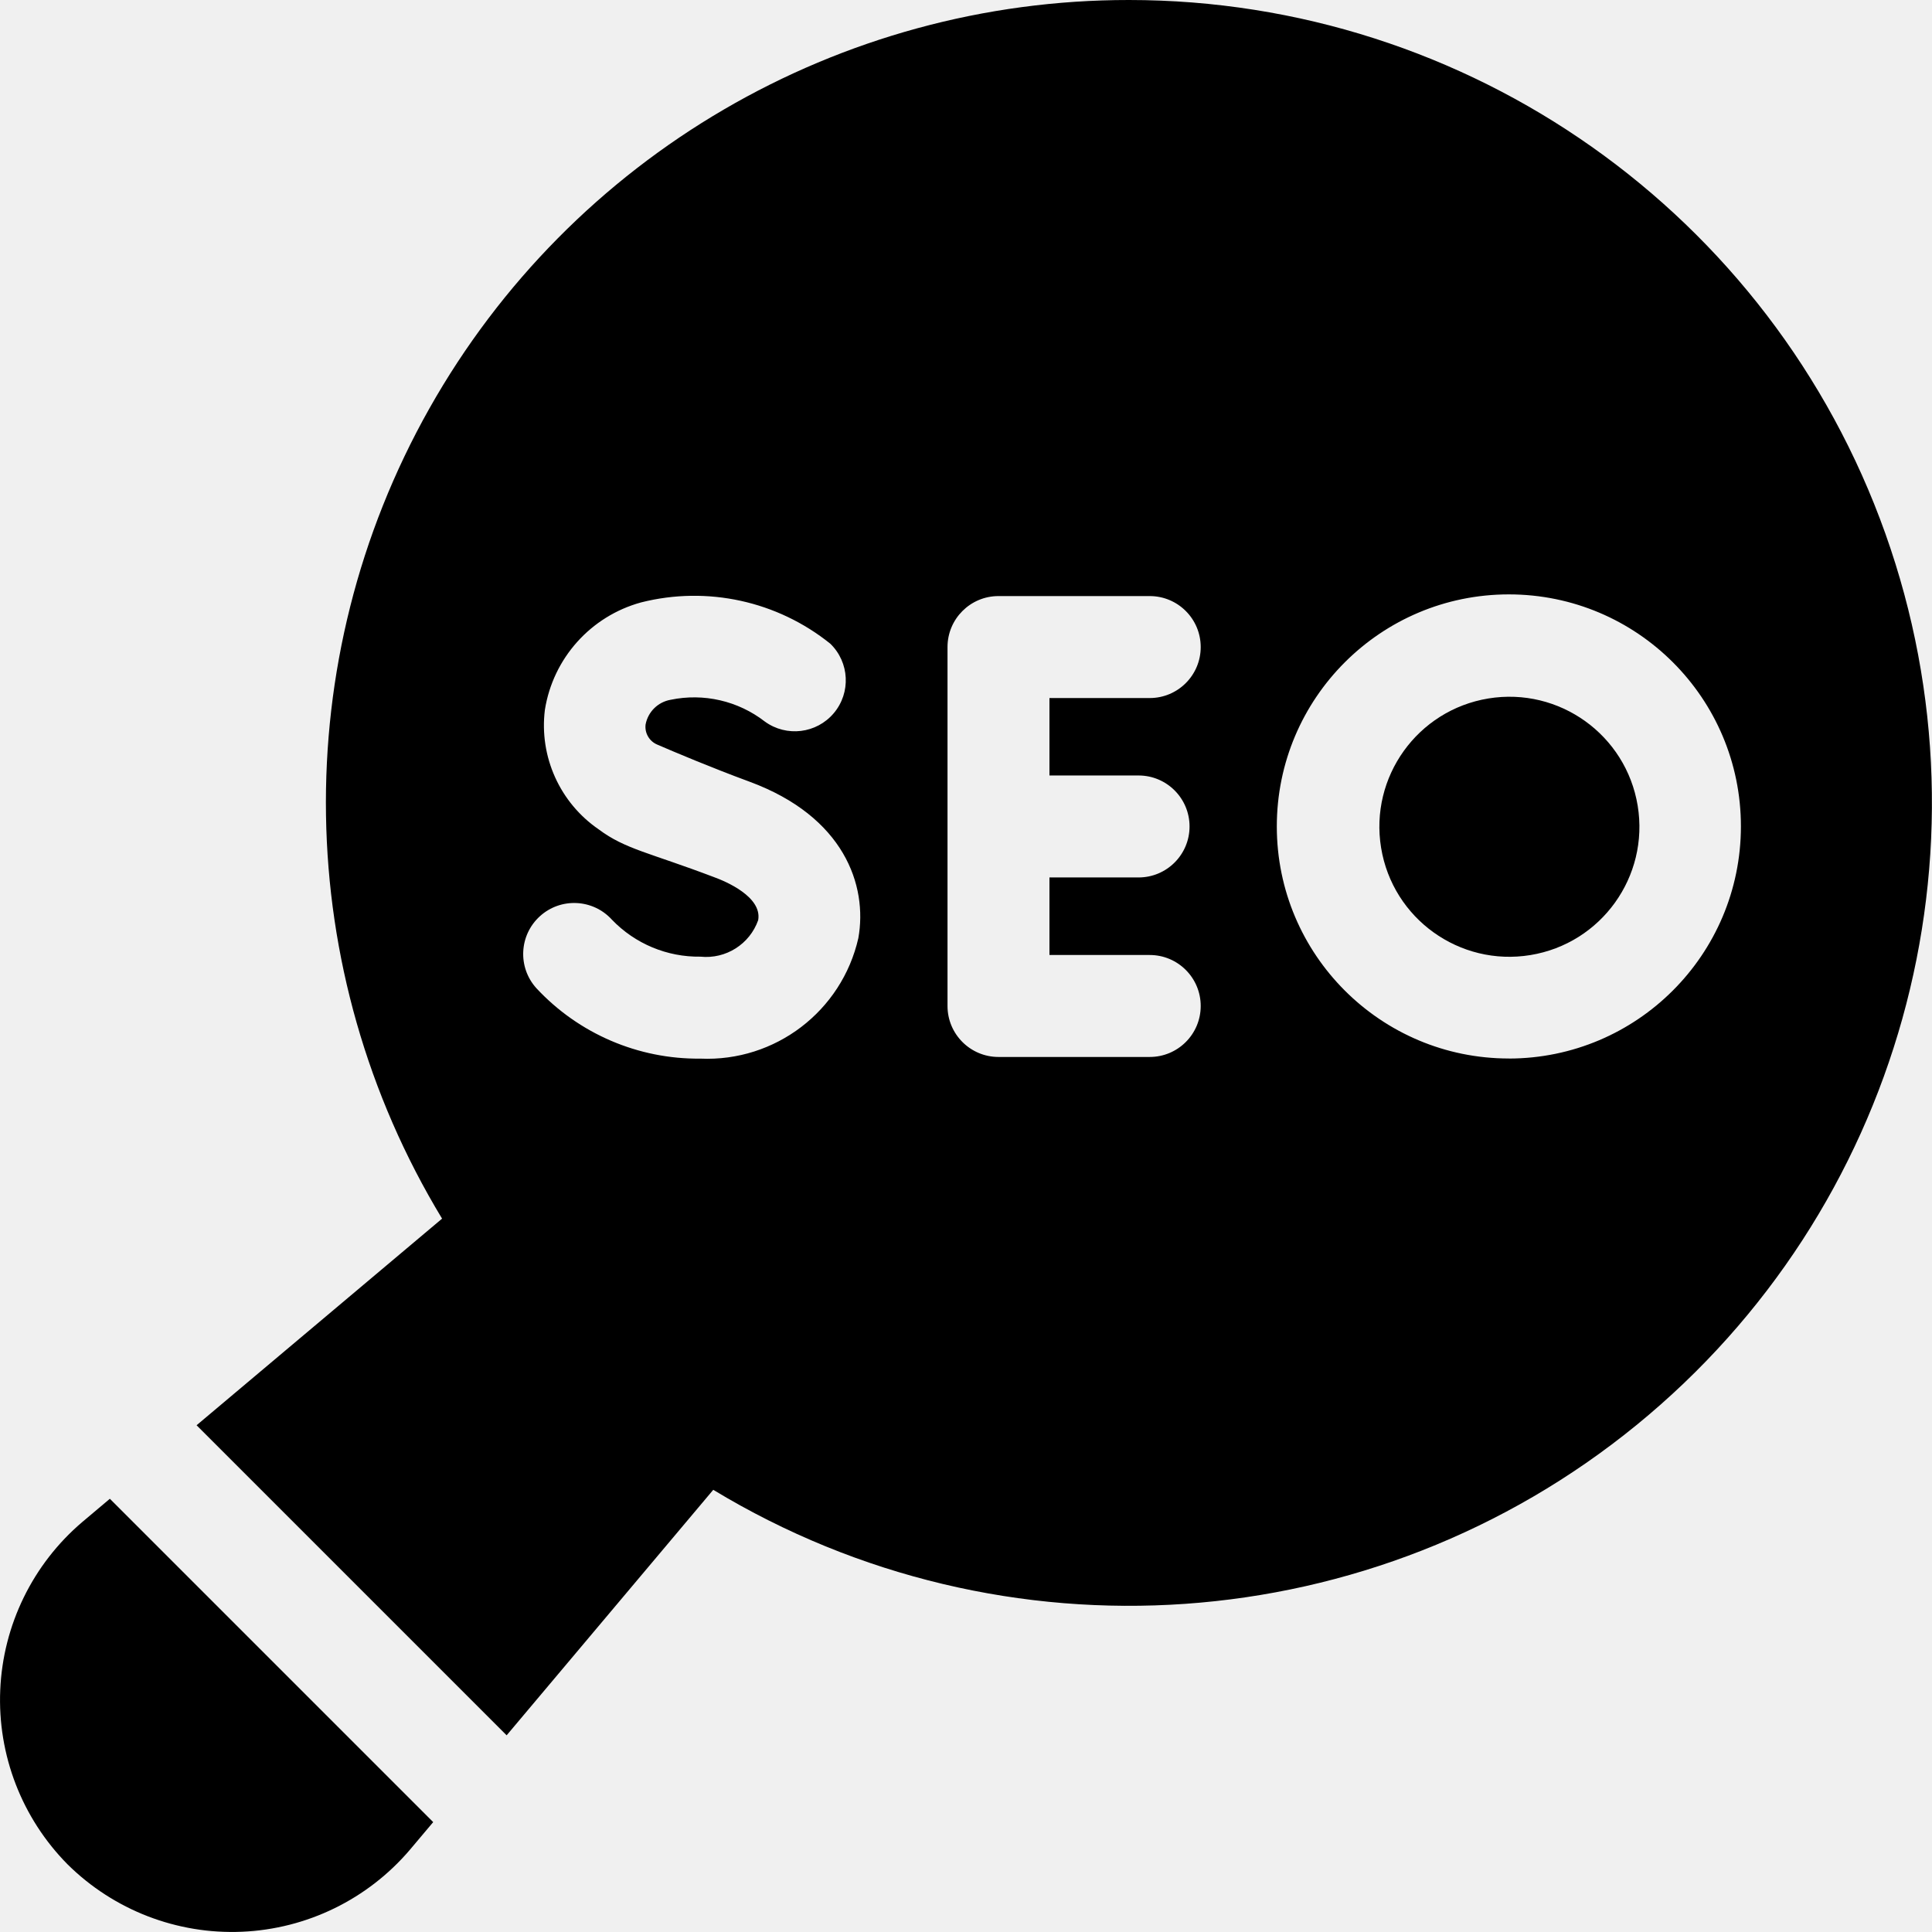
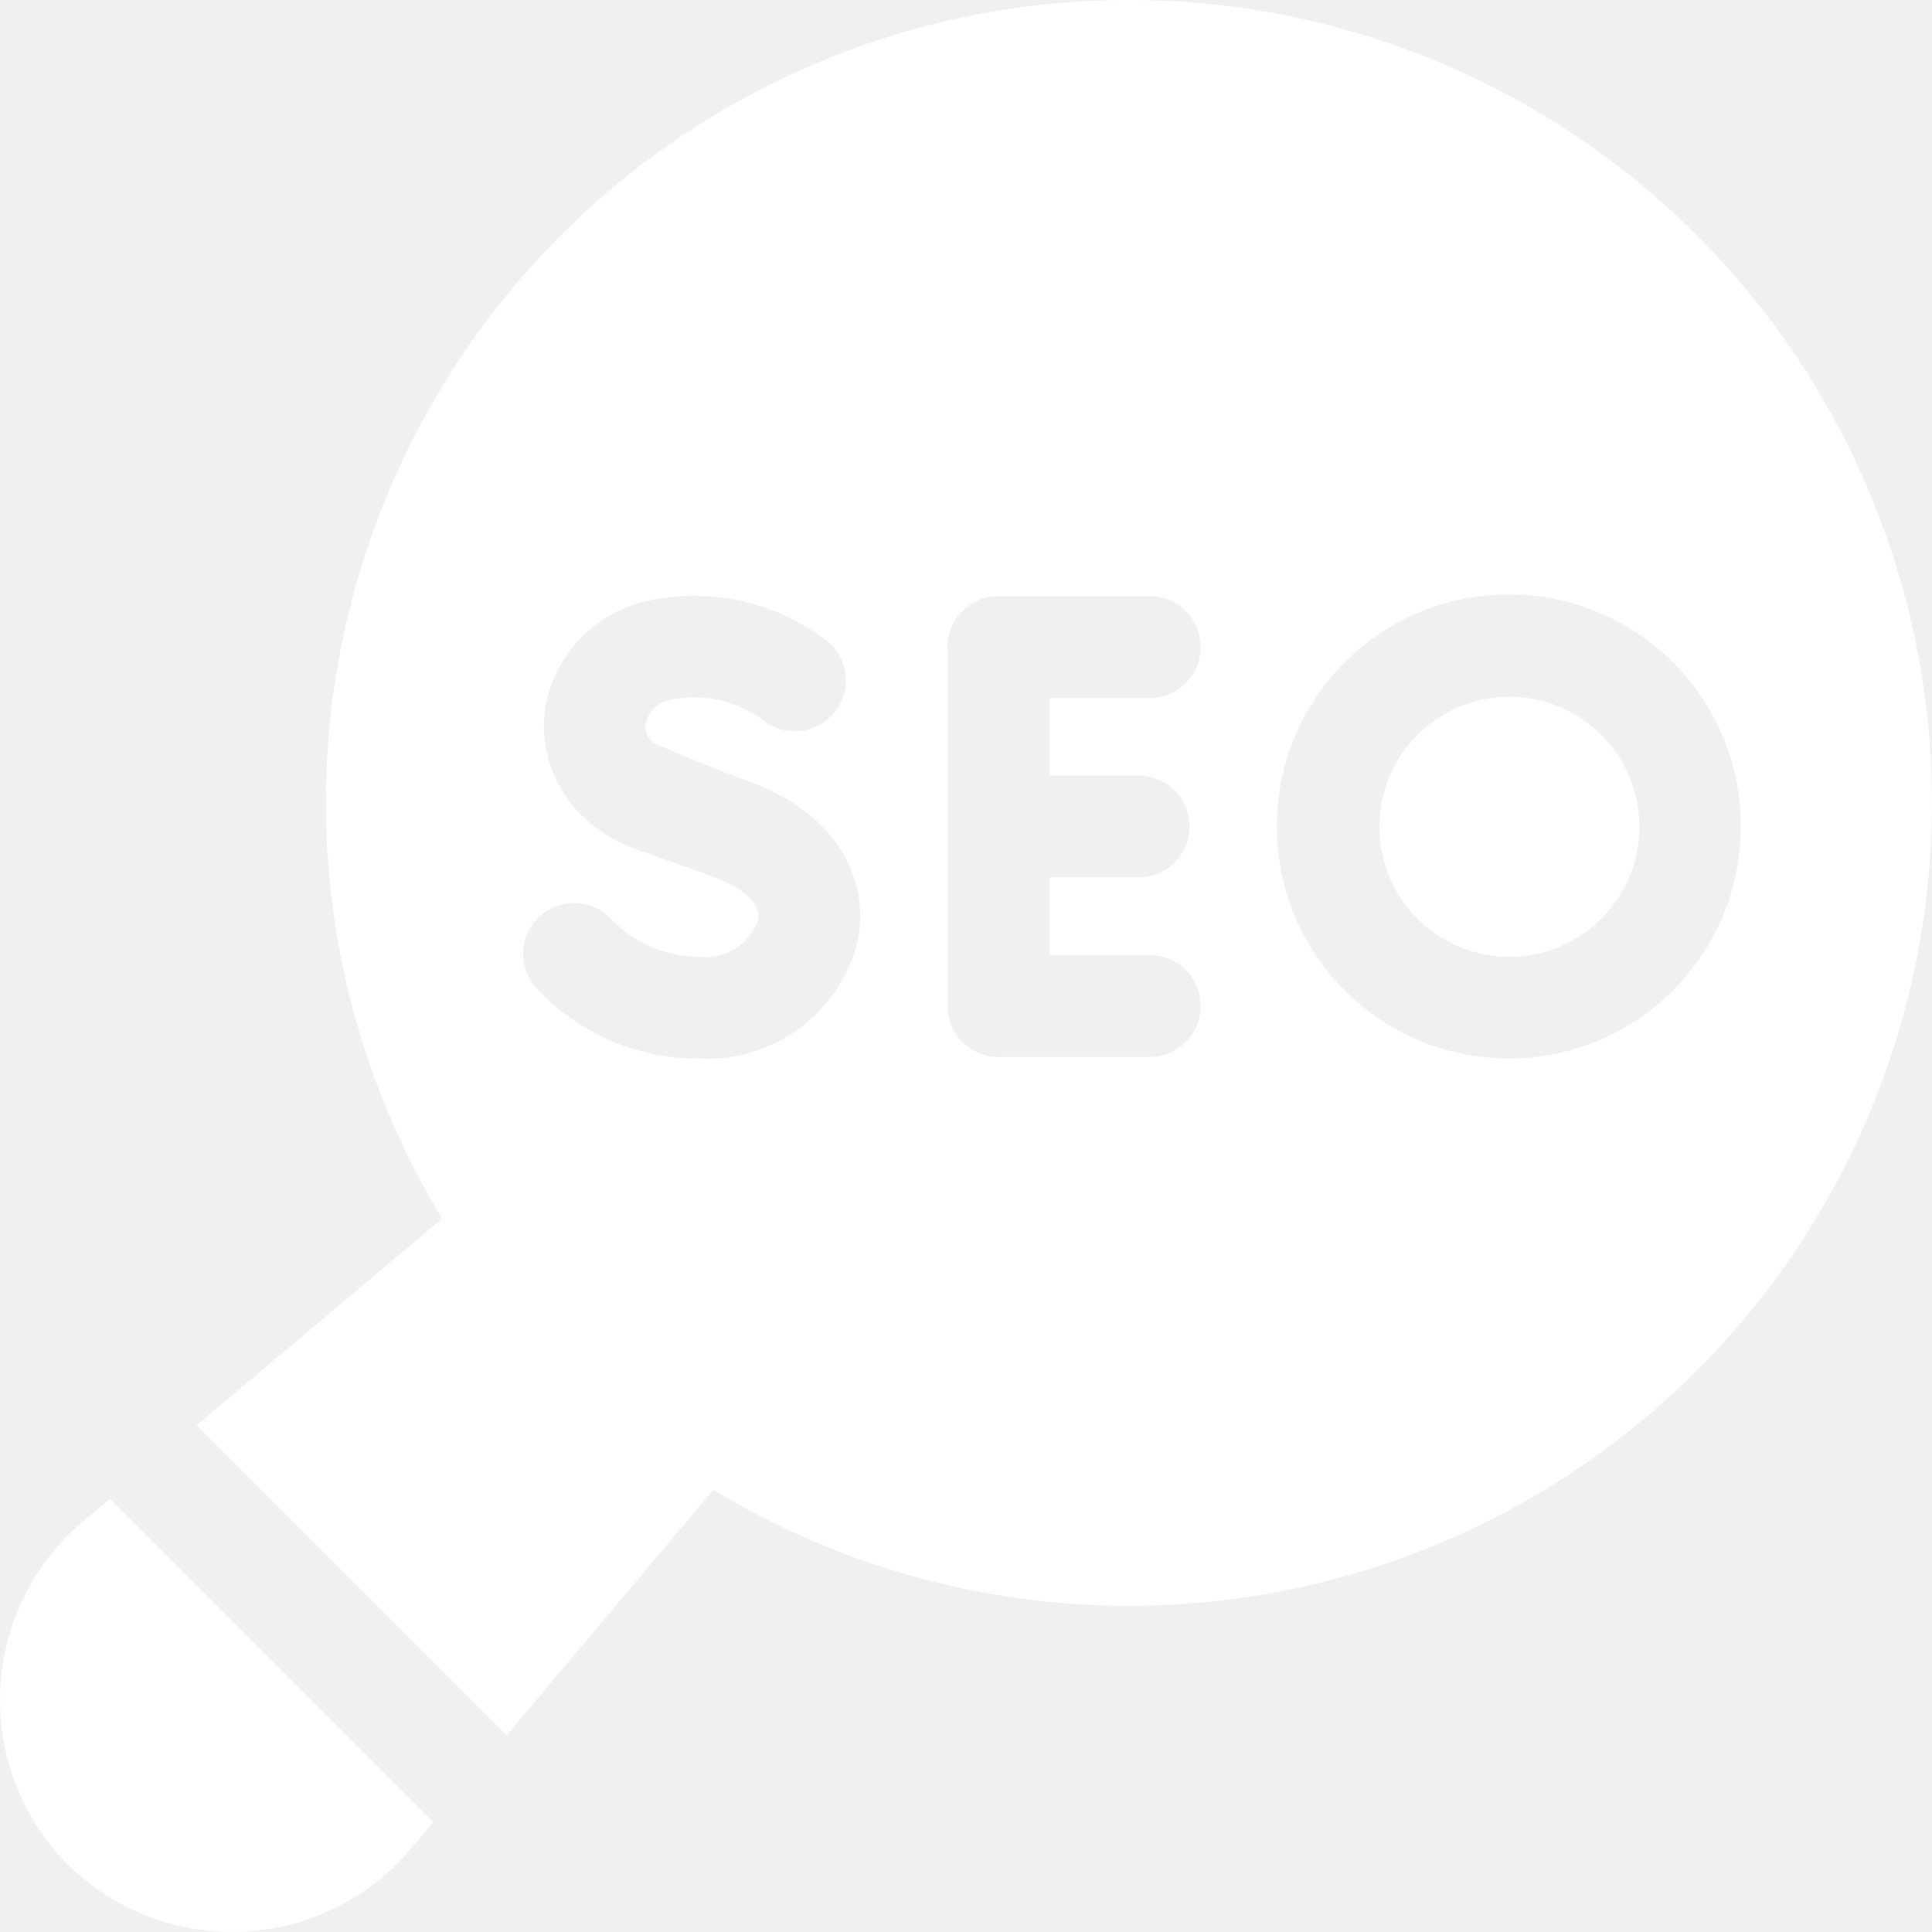
<svg xmlns="http://www.w3.org/2000/svg" width="72" height="72" viewBox="0 0 72 72">
  <g id="seo" transform="translate(-0.001)">
-     <path id="Path_210504" data-name="Path 210504" d="M3.066,397.931a8.71,8.71,0,0,0-.546,12.758h0a8.709,8.709,0,0,0,12.758-.546l.867-1.029-12.05-12.05Z" transform="translate(0 -341.209)" />
-     <circle id="Ellipse_63" data-name="Ellipse 63" cx="4.845" cy="4.845" r="4.845" transform="translate(50.686 26.815) rotate(-9.321)" />
-     <path id="Path_210505" data-name="Path 210505" d="M86.916,0a29.914,29.914,0,0,0-25.6,45.415l-9.149,7.7L63.722,64.67l7.7-9.149A29.922,29.922,0,1,0,86.916,0ZM64.964,34.143a1.9,1.9,0,0,1,2.682.132,4.485,4.485,0,0,0,3.3,1.377,2.057,2.057,0,0,0,2.15-1.36c.155-.87-1.212-1.446-1.635-1.6-2.434-.925-3.311-1.04-4.307-1.783a4.7,4.7,0,0,1-2.007-4.454,4.957,4.957,0,0,1,3.589-4.006,8.09,8.09,0,0,1,7.048,1.54,1.9,1.9,0,0,1-2.441,2.9l0,0a4.3,4.3,0,0,0-3.51-.81A1.15,1.15,0,0,0,68.9,27a.717.717,0,0,0,.433.748c.634.274,1.992.849,3.437,1.382,3.528,1.3,4.41,3.866,4.059,5.832a5.778,5.778,0,0,1-5.888,4.49,8.225,8.225,0,0,1-6.111-2.625,1.9,1.9,0,0,1,.132-2.682ZM87.272,28.9a1.9,1.9,0,1,1,0,3.8H83.951v2.89h3.737a1.9,1.9,0,1,1,0,3.8H82.052a1.9,1.9,0,0,1-1.9-1.9V24.114a1.9,1.9,0,0,1,1.9-1.9h5.636a1.9,1.9,0,1,1,0,3.8H83.951V28.9Zm13.8,10.547a8.648,8.648,0,1,1,8.648-8.648A8.658,8.658,0,0,1,101.068,39.449Z" transform="translate(-44.84)" />
+     <path id="Path_210504" data-name="Path 210504" d="M3.066,397.931a8.71,8.71,0,0,0-.546,12.758h0a8.709,8.709,0,0,0,12.758-.546l.867-1.029-12.05-12.05Z" transform="translate(0 -341.209)" fill="#fff" />
+     <circle id="Ellipse_63" data-name="Ellipse 63" cx="4.845" cy="4.845" r="4.845" transform="translate(50.686 26.815) rotate(-9.321)" fill="#fff" />
+     <path id="Path_210505" data-name="Path 210505" d="M86.916,0a29.914,29.914,0,0,0-25.6,45.415l-9.149,7.7L63.722,64.67l7.7-9.149A29.922,29.922,0,1,0,86.916,0ZM64.964,34.143a1.9,1.9,0,0,1,2.682.132,4.485,4.485,0,0,0,3.3,1.377,2.057,2.057,0,0,0,2.15-1.36c.155-.87-1.212-1.446-1.635-1.6-2.434-.925-3.311-1.04-4.307-1.783a4.7,4.7,0,0,1-2.007-4.454,4.957,4.957,0,0,1,3.589-4.006,8.09,8.09,0,0,1,7.048,1.54,1.9,1.9,0,0,1-2.441,2.9l0,0a4.3,4.3,0,0,0-3.51-.81A1.15,1.15,0,0,0,68.9,27a.717.717,0,0,0,.433.748c.634.274,1.992.849,3.437,1.382,3.528,1.3,4.41,3.866,4.059,5.832a5.778,5.778,0,0,1-5.888,4.49,8.225,8.225,0,0,1-6.111-2.625,1.9,1.9,0,0,1,.132-2.682ZM87.272,28.9a1.9,1.9,0,1,1,0,3.8H83.951v2.89h3.737a1.9,1.9,0,1,1,0,3.8H82.052a1.9,1.9,0,0,1-1.9-1.9V24.114a1.9,1.9,0,0,1,1.9-1.9h5.636a1.9,1.9,0,1,1,0,3.8H83.951V28.9Zm13.8,10.547a8.648,8.648,0,1,1,8.648-8.648A8.658,8.658,0,0,1,101.068,39.449Z" transform="translate(-44.84)" fill="#fff" />
  </g>
</svg>
